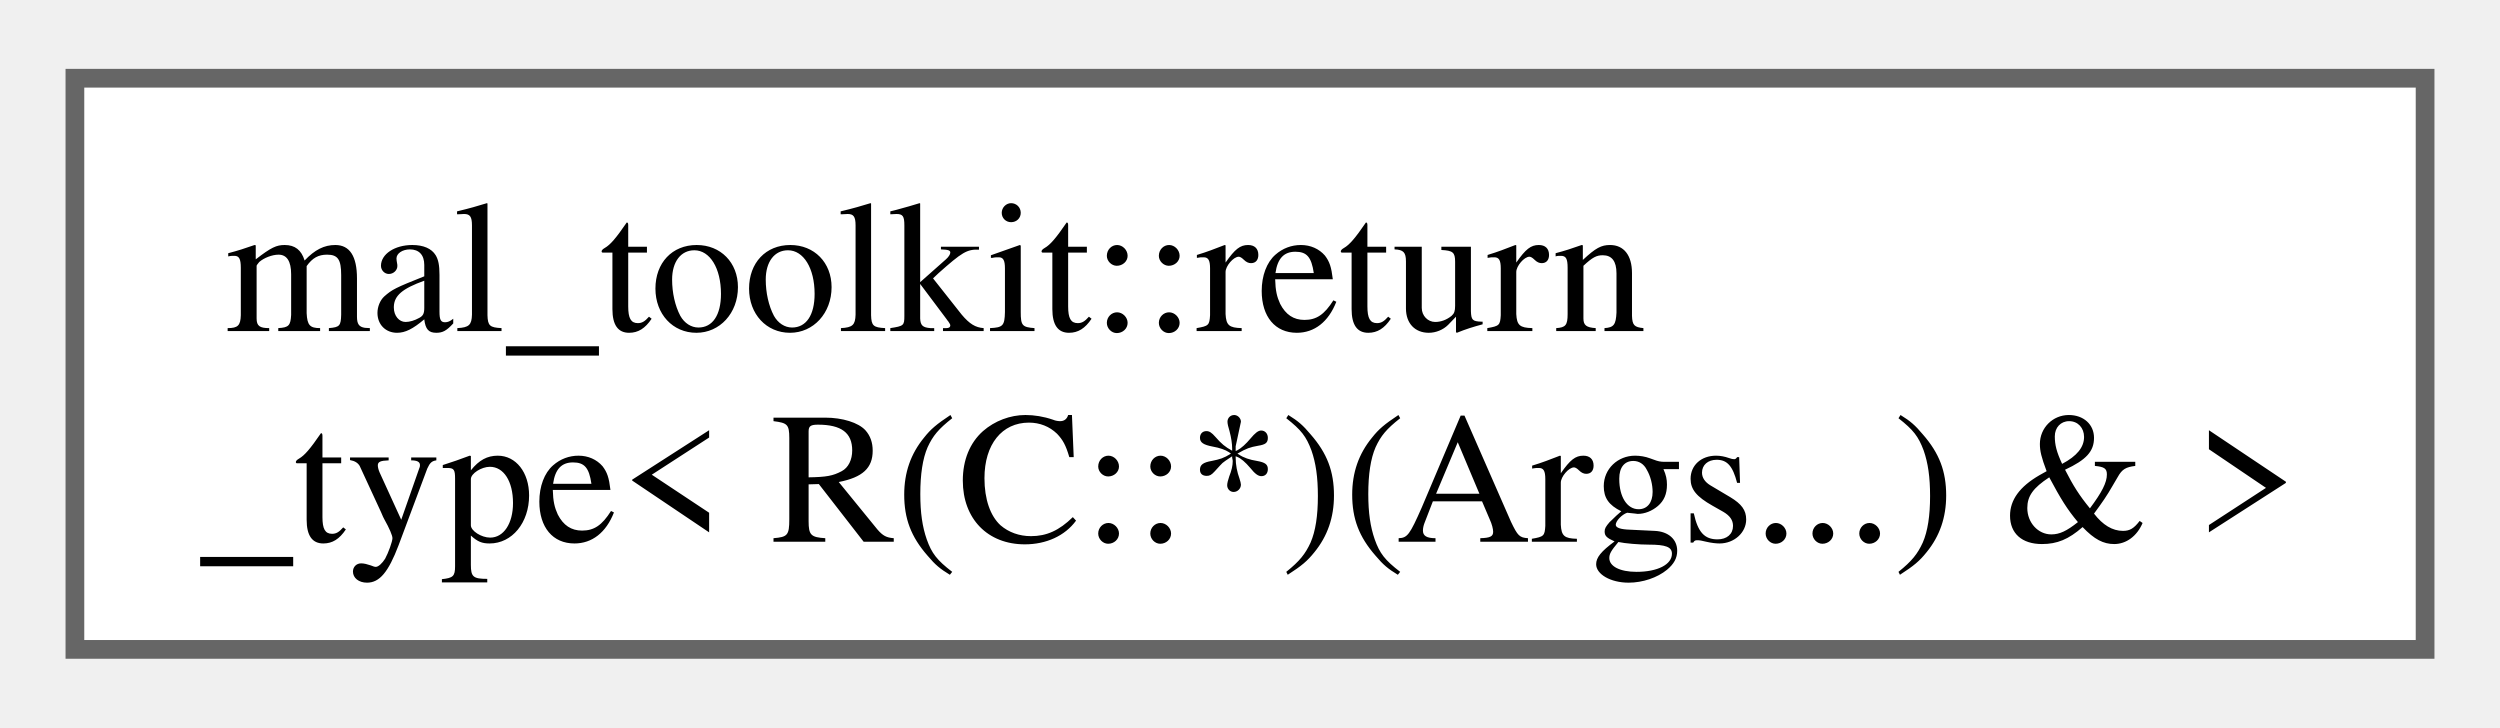
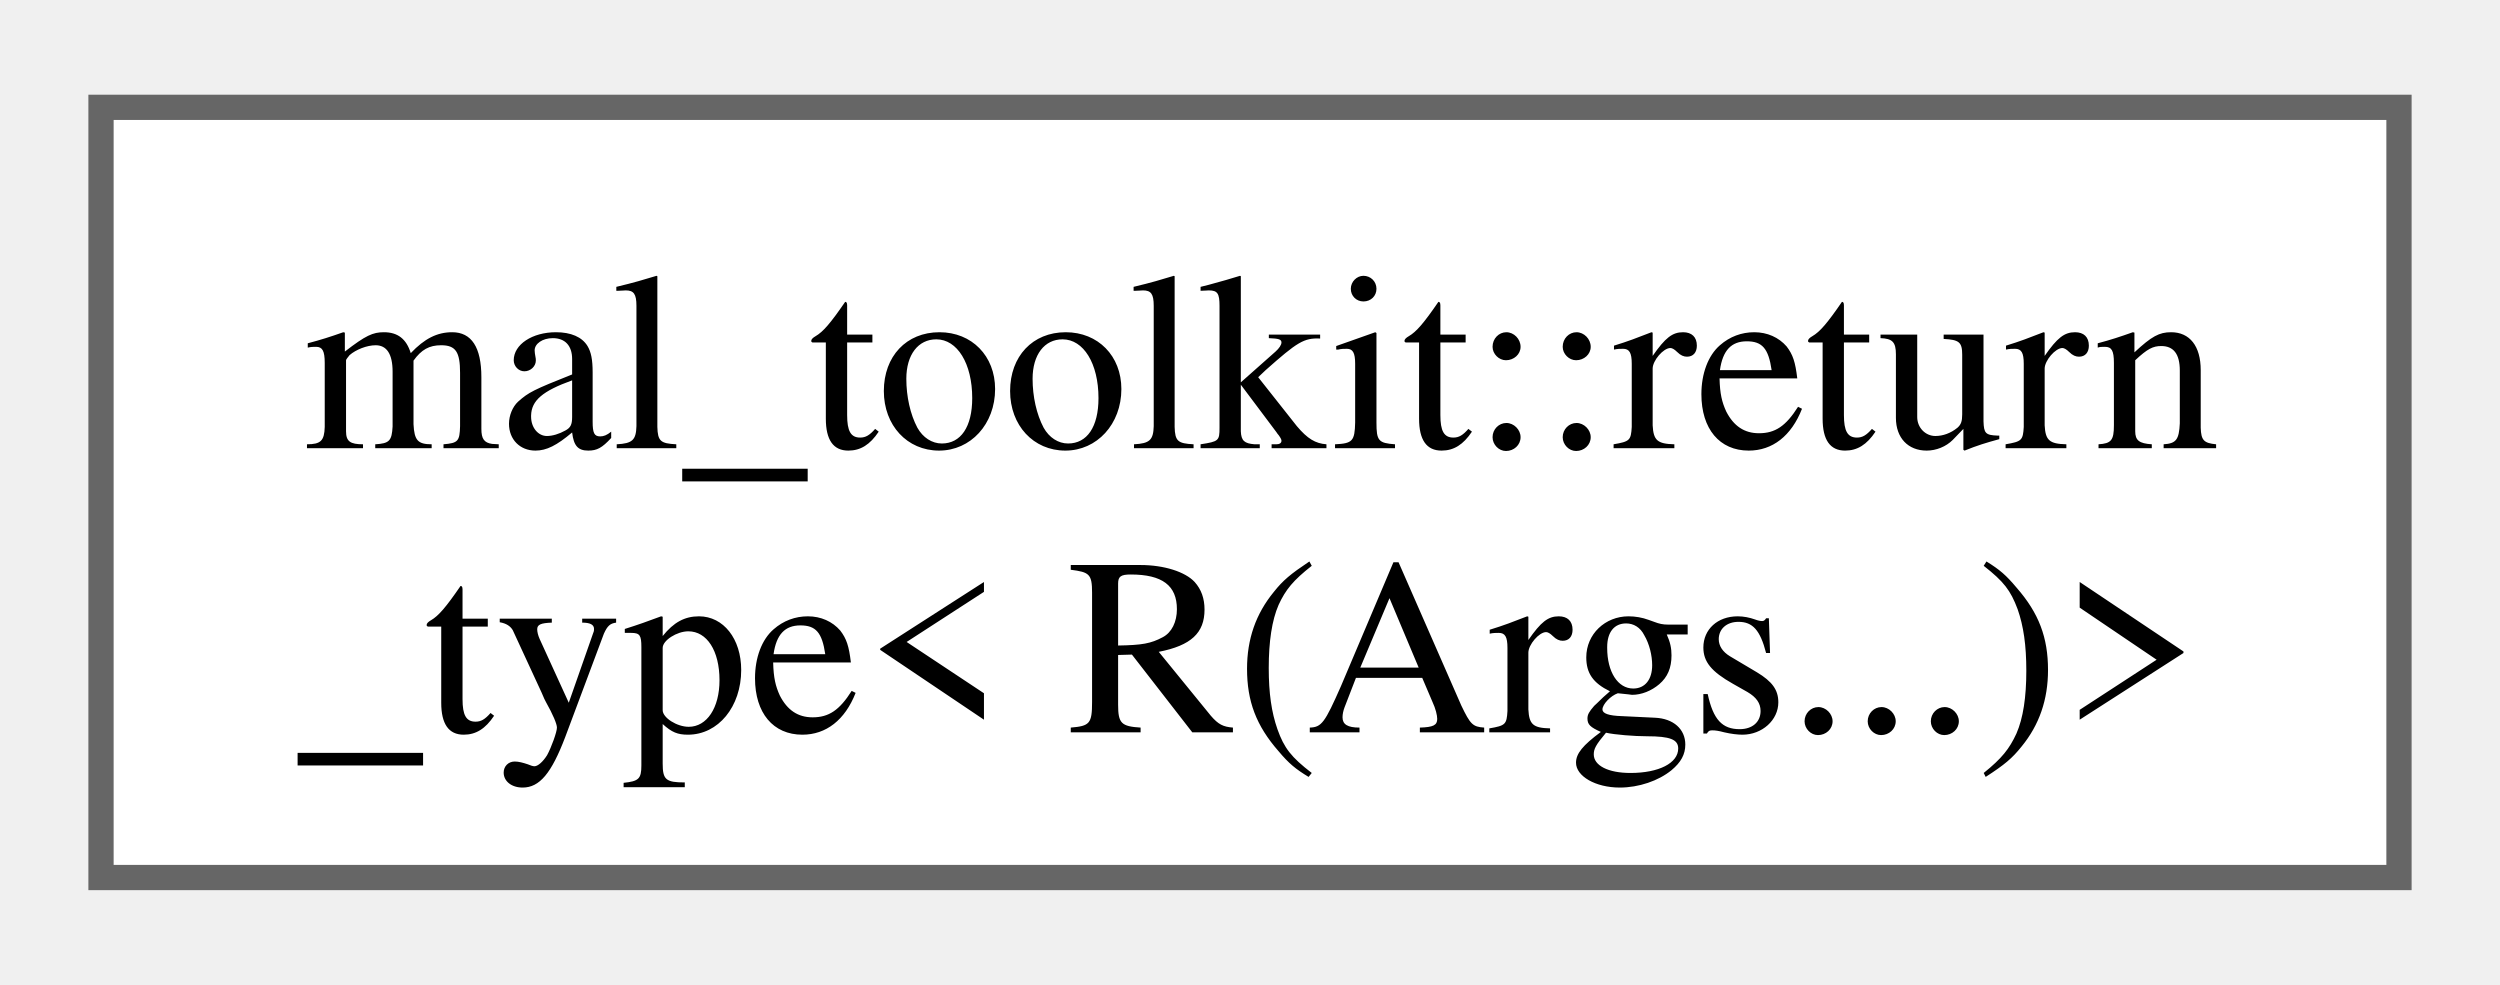
- <svg xmlns="http://www.w3.org/2000/svg" xmlns:xlink="http://www.w3.org/1999/xlink" width="134pt" height="39pt" viewBox="0.00 0.00 133.50 38.50">
+ <svg xmlns="http://www.w3.org/2000/svg" xmlns:xlink="http://www.w3.org/1999/xlink" width="99pt" height="39pt" viewBox="0.00 0.00 99.00 38.50">
  <g id="graph0" class="graph" transform="scale(1 1) rotate(0) translate(4 34.5)">
    <g id="Node000000" class="node">
      <g id="a_Node000000">
-         <a xlink:href="d1/db6/structmal__toolkit_1_1return__type_3_01_r_07_c_1_1_5_08_07_args_8_8_8_08_01_6_01_4.html" target="_top" xlink:title=" ">
-           <polygon fill="white" stroke="#666666" points="125.5,-30.5 0,-30.5 0,0 125.5,0 125.5,-30.5" />
+         <a xlink:href="da/dbf/structmal__toolkit_1_1return__type_3_01_r_07_args_8_8_8_08_4.html" target="_top" xlink:title=" ">
+           <polygon fill="white" stroke="#666666" points="91,-30.5 0,-30.5 0,0 91,0 91,-30.5" />
          <text text-anchor="start" x="8" y="-17" font-family="Times,serif" font-size="10.00">mal_toolkit::return</text>
-           <text text-anchor="middle" x="62.75" y="-5.75" font-family="Times,serif" font-size="10.00">_type&lt; R(C::*)(Args...) &amp; &gt;</text>
+           <text text-anchor="middle" x="45.5" y="-5.75" font-family="Times,serif" font-size="10.00">_type&lt; R(Args...)&gt;</text>
        </a>
      </g>
    </g>
  </g>
</svg>
